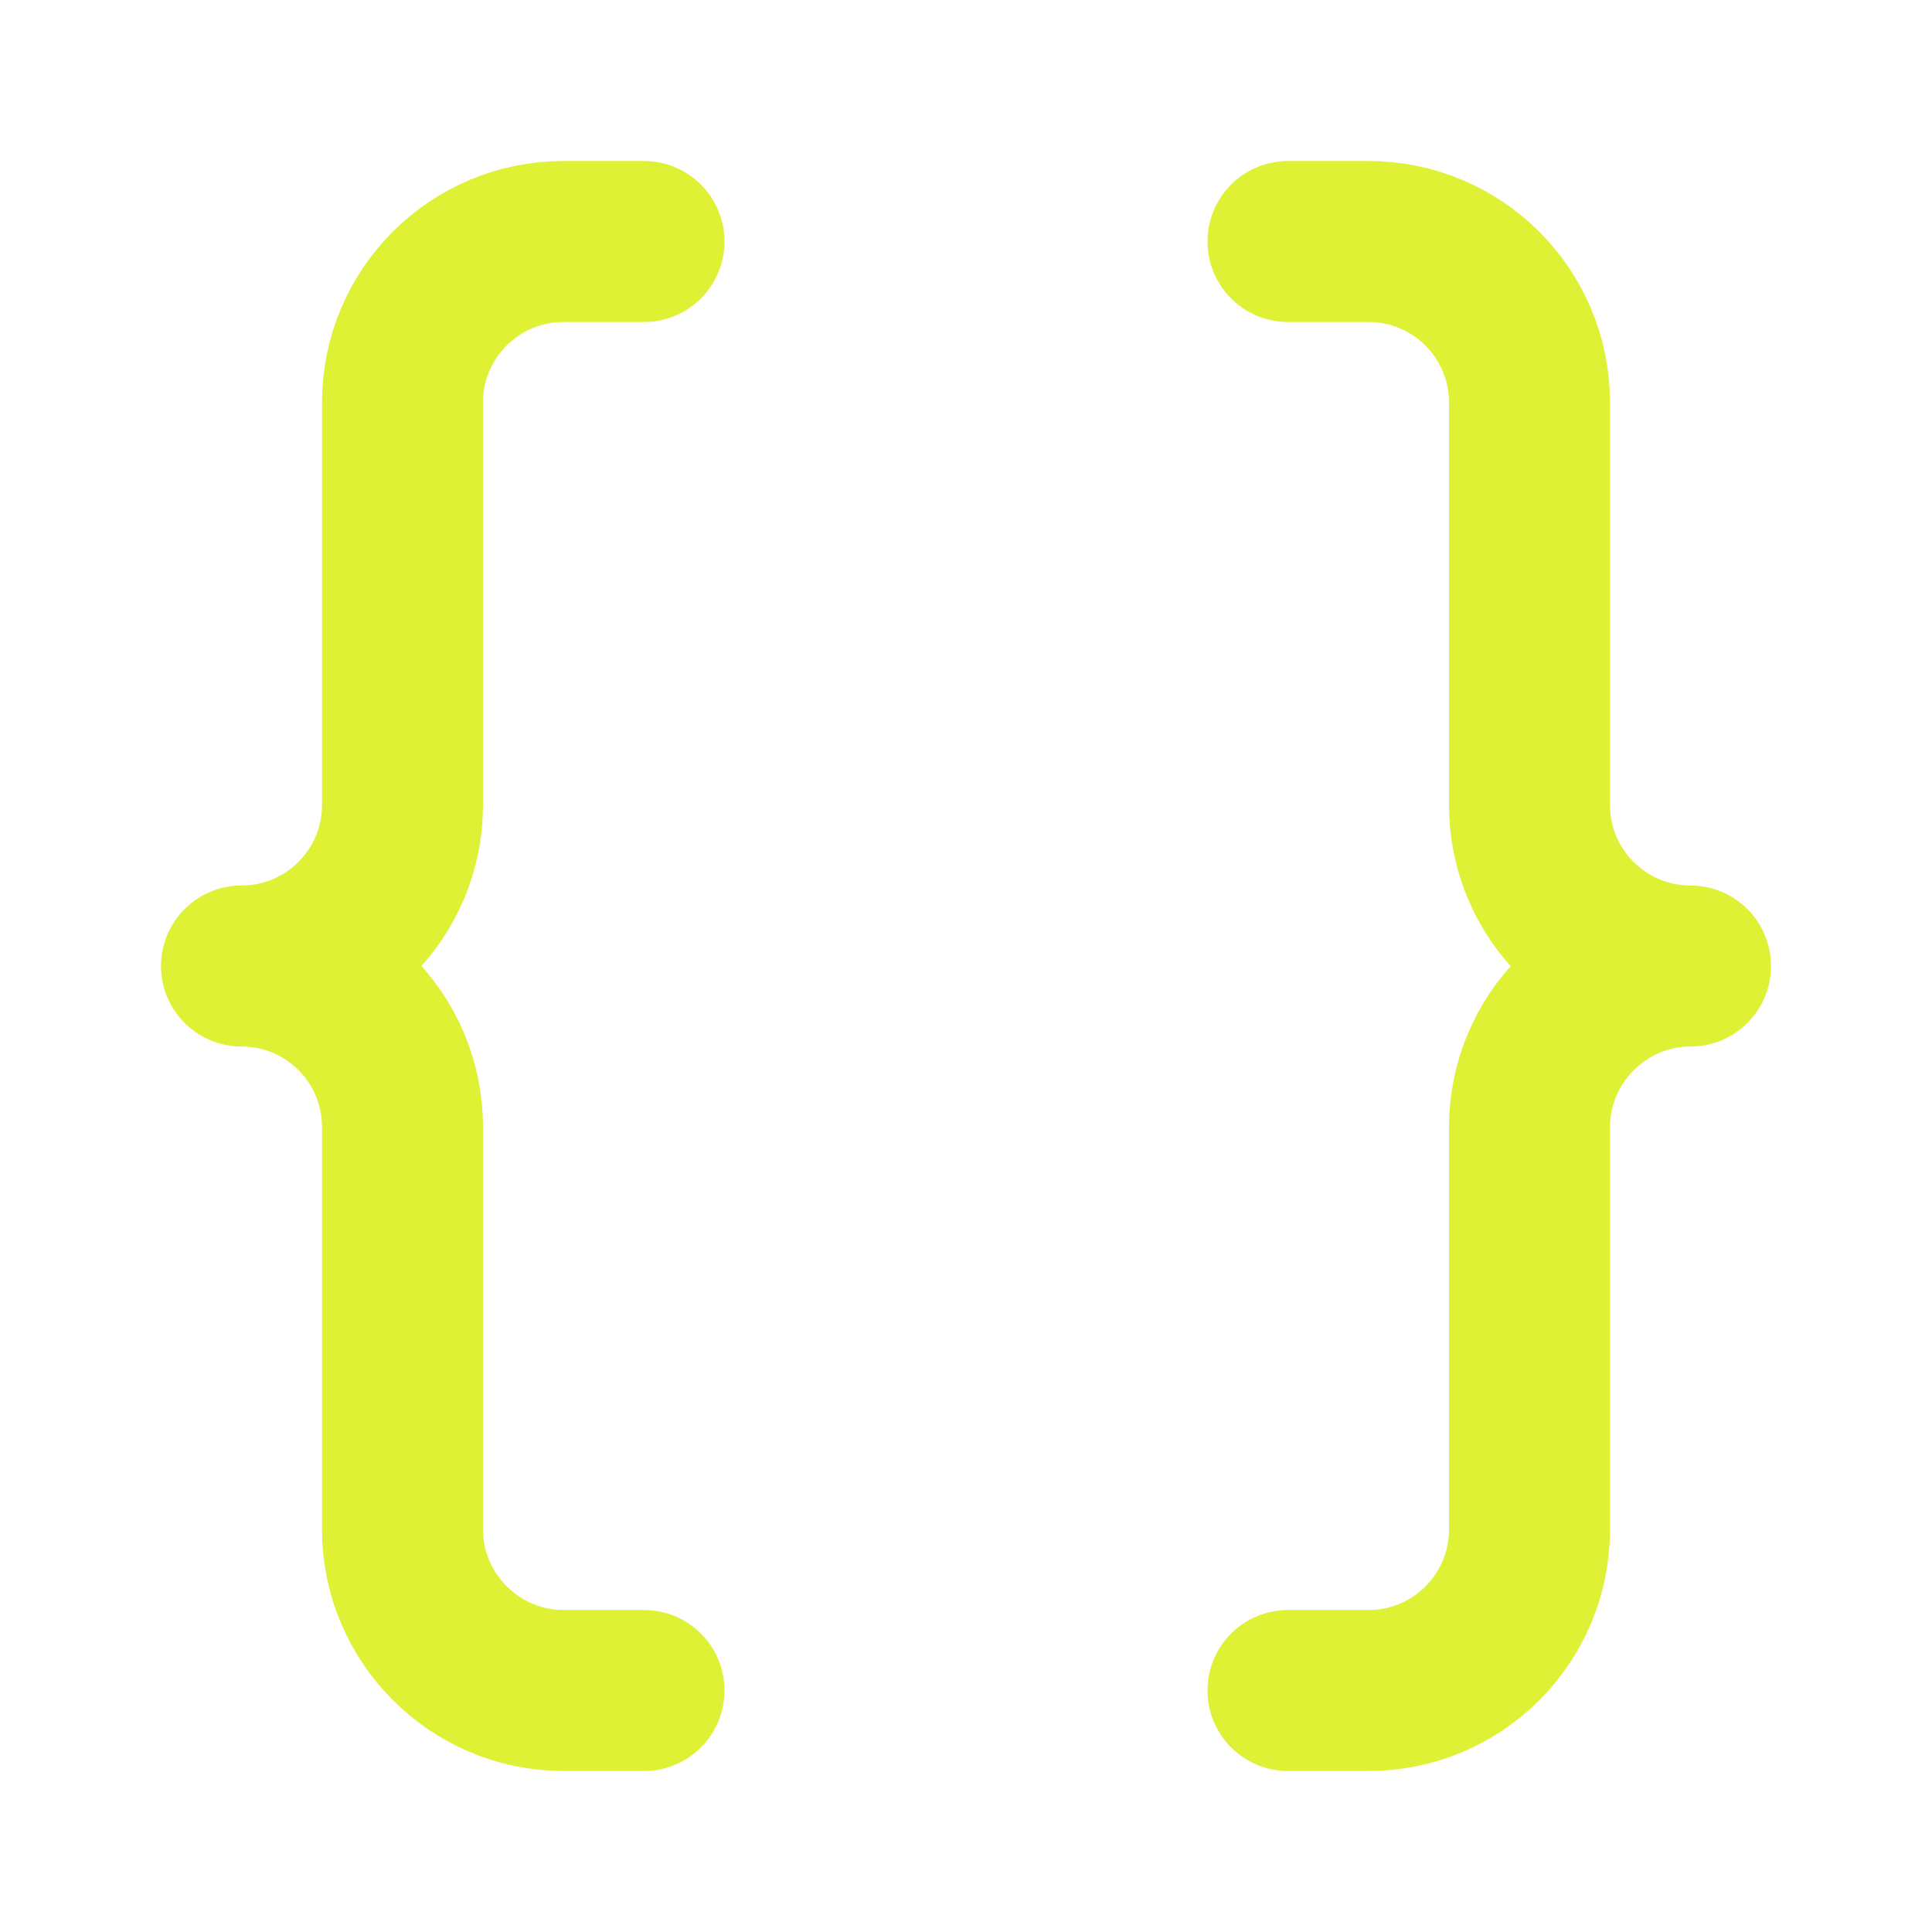
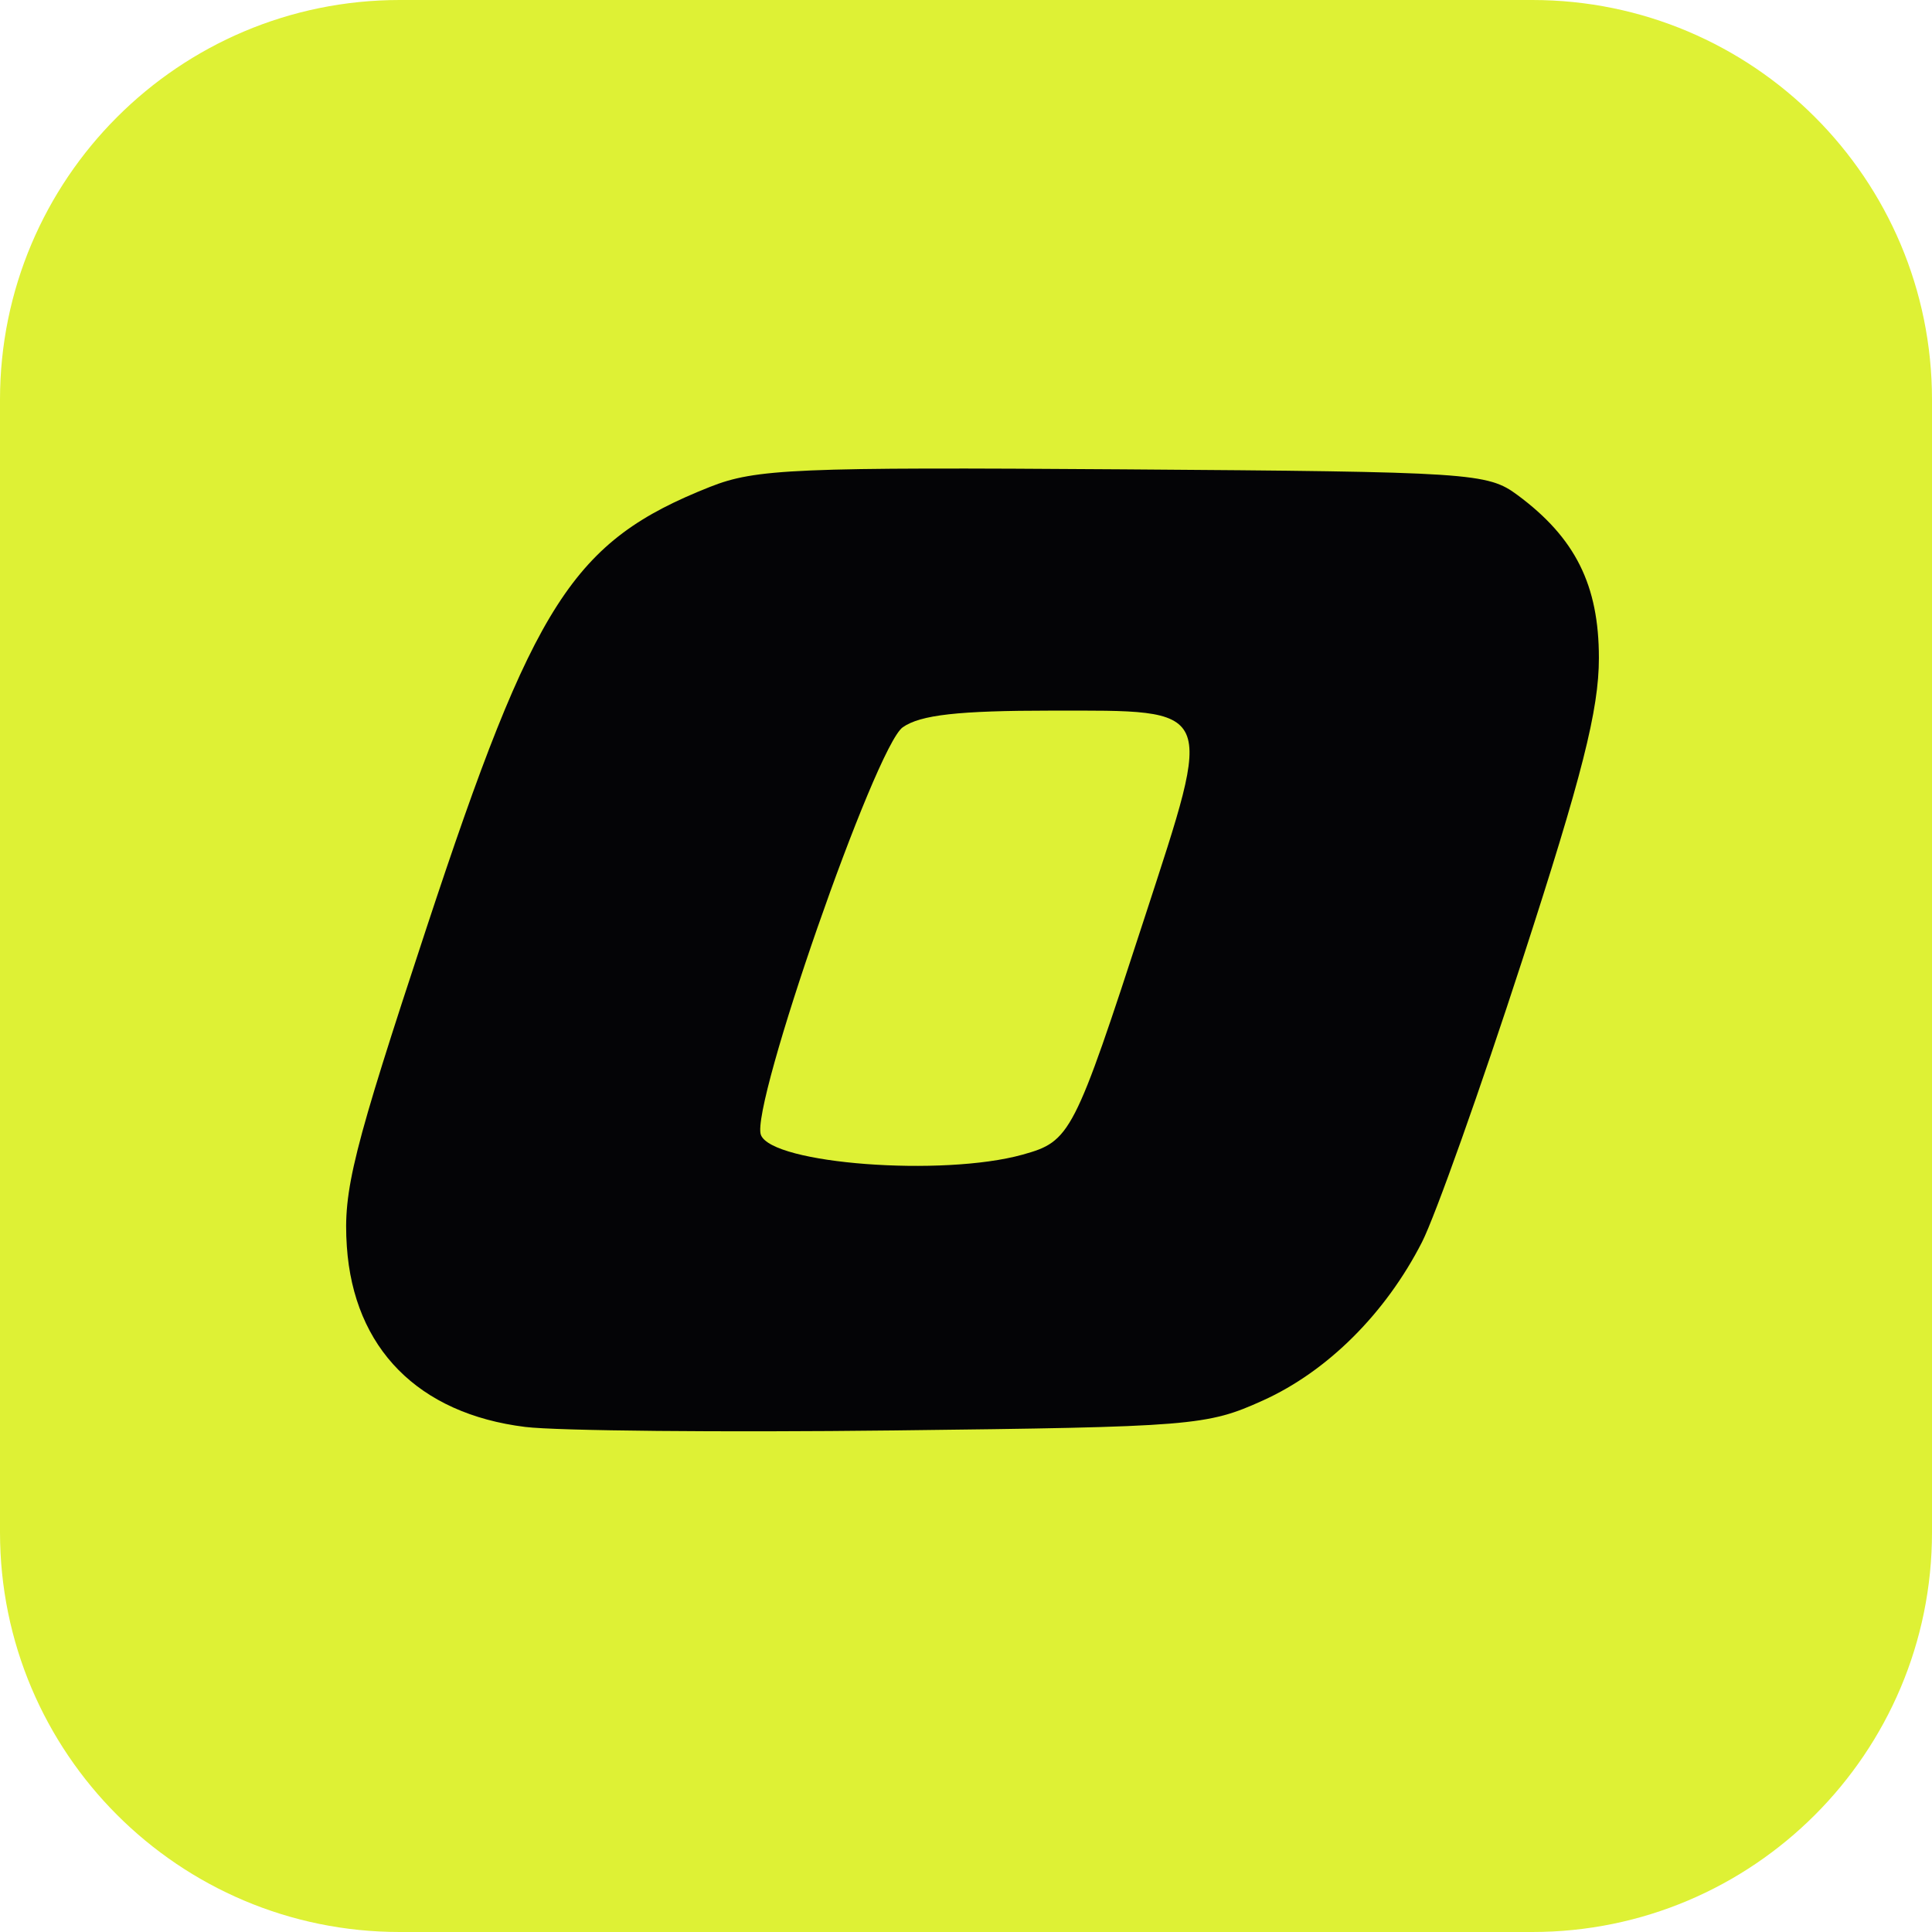
- <svg xmlns="http://www.w3.org/2000/svg" width="48" height="48" viewBox="0 0 24 24" fill="none" stroke="#def135" stroke-width="2" stroke-linecap="round" stroke-linejoin="round" class="lucide lucide-braces lucide-curly-braces" style="background:#040406;padding:8px" aria-label="Oddswire">
-   <path d="M8 3H7a2 2 0 0 0-2 2v5a2 2 0 0 1-2 2 2 2 0 0 1 2 2v5c0 1.1.9 2 2 2h1" />
-   <path d="M16 21h1a2 2 0 0 0 2-2v-5c0-1.1.9-2 2-2a2 2 0 0 1-2-2V5a2 2 0 0 0-2-2h-1" />
+ <svg xmlns="http://www.w3.org/2000/svg" viewBox="0 0 174 174" width="174" height="174" role="img" aria-label="Oddswire">
+   <rect width="174" height="174" rx="36" fill="#def135" />
+   <path fill-rule="evenodd" fill="#040406" d="M 63.935 43.853 C 51.597 48.753, 48.118 54.162, 38.435 83.500 C 31.762 103.720, 30.892 107.197, 31.237 112.263 C 31.862 121.443, 37.673 127.320, 47.300 128.513 C 50.160 128.867, 65.100 129.009, 80.500 128.828 C 107.453 128.512, 108.696 128.411, 113.742 126.130 C 119.554 123.503, 124.793 118.286, 128.070 111.863 C 129.256 109.538, 133.325 98.095, 137.113 86.433 C 142.491 69.877, 144 63.922, 144 59.263 C 144 52.697, 141.880 48.448, 136.679 44.592 C 133.967 42.582, 132.582 42.491, 101.179 42.270 C 71.639 42.063, 68.062 42.215, 63.935 43.853 M 81.306 65.498 C 78.833 67.231, 67.547 99.656, 68.528 102.212 C 69.533 104.830, 84.896 105.990, 92.091 103.991 C 96.419 102.789, 96.715 102.215, 103.092 82.623 C 109.344 63.416, 109.608 64, 94.687 64 C 86.319 64, 82.898 64.383, 81.306 65.498" />
</svg>
